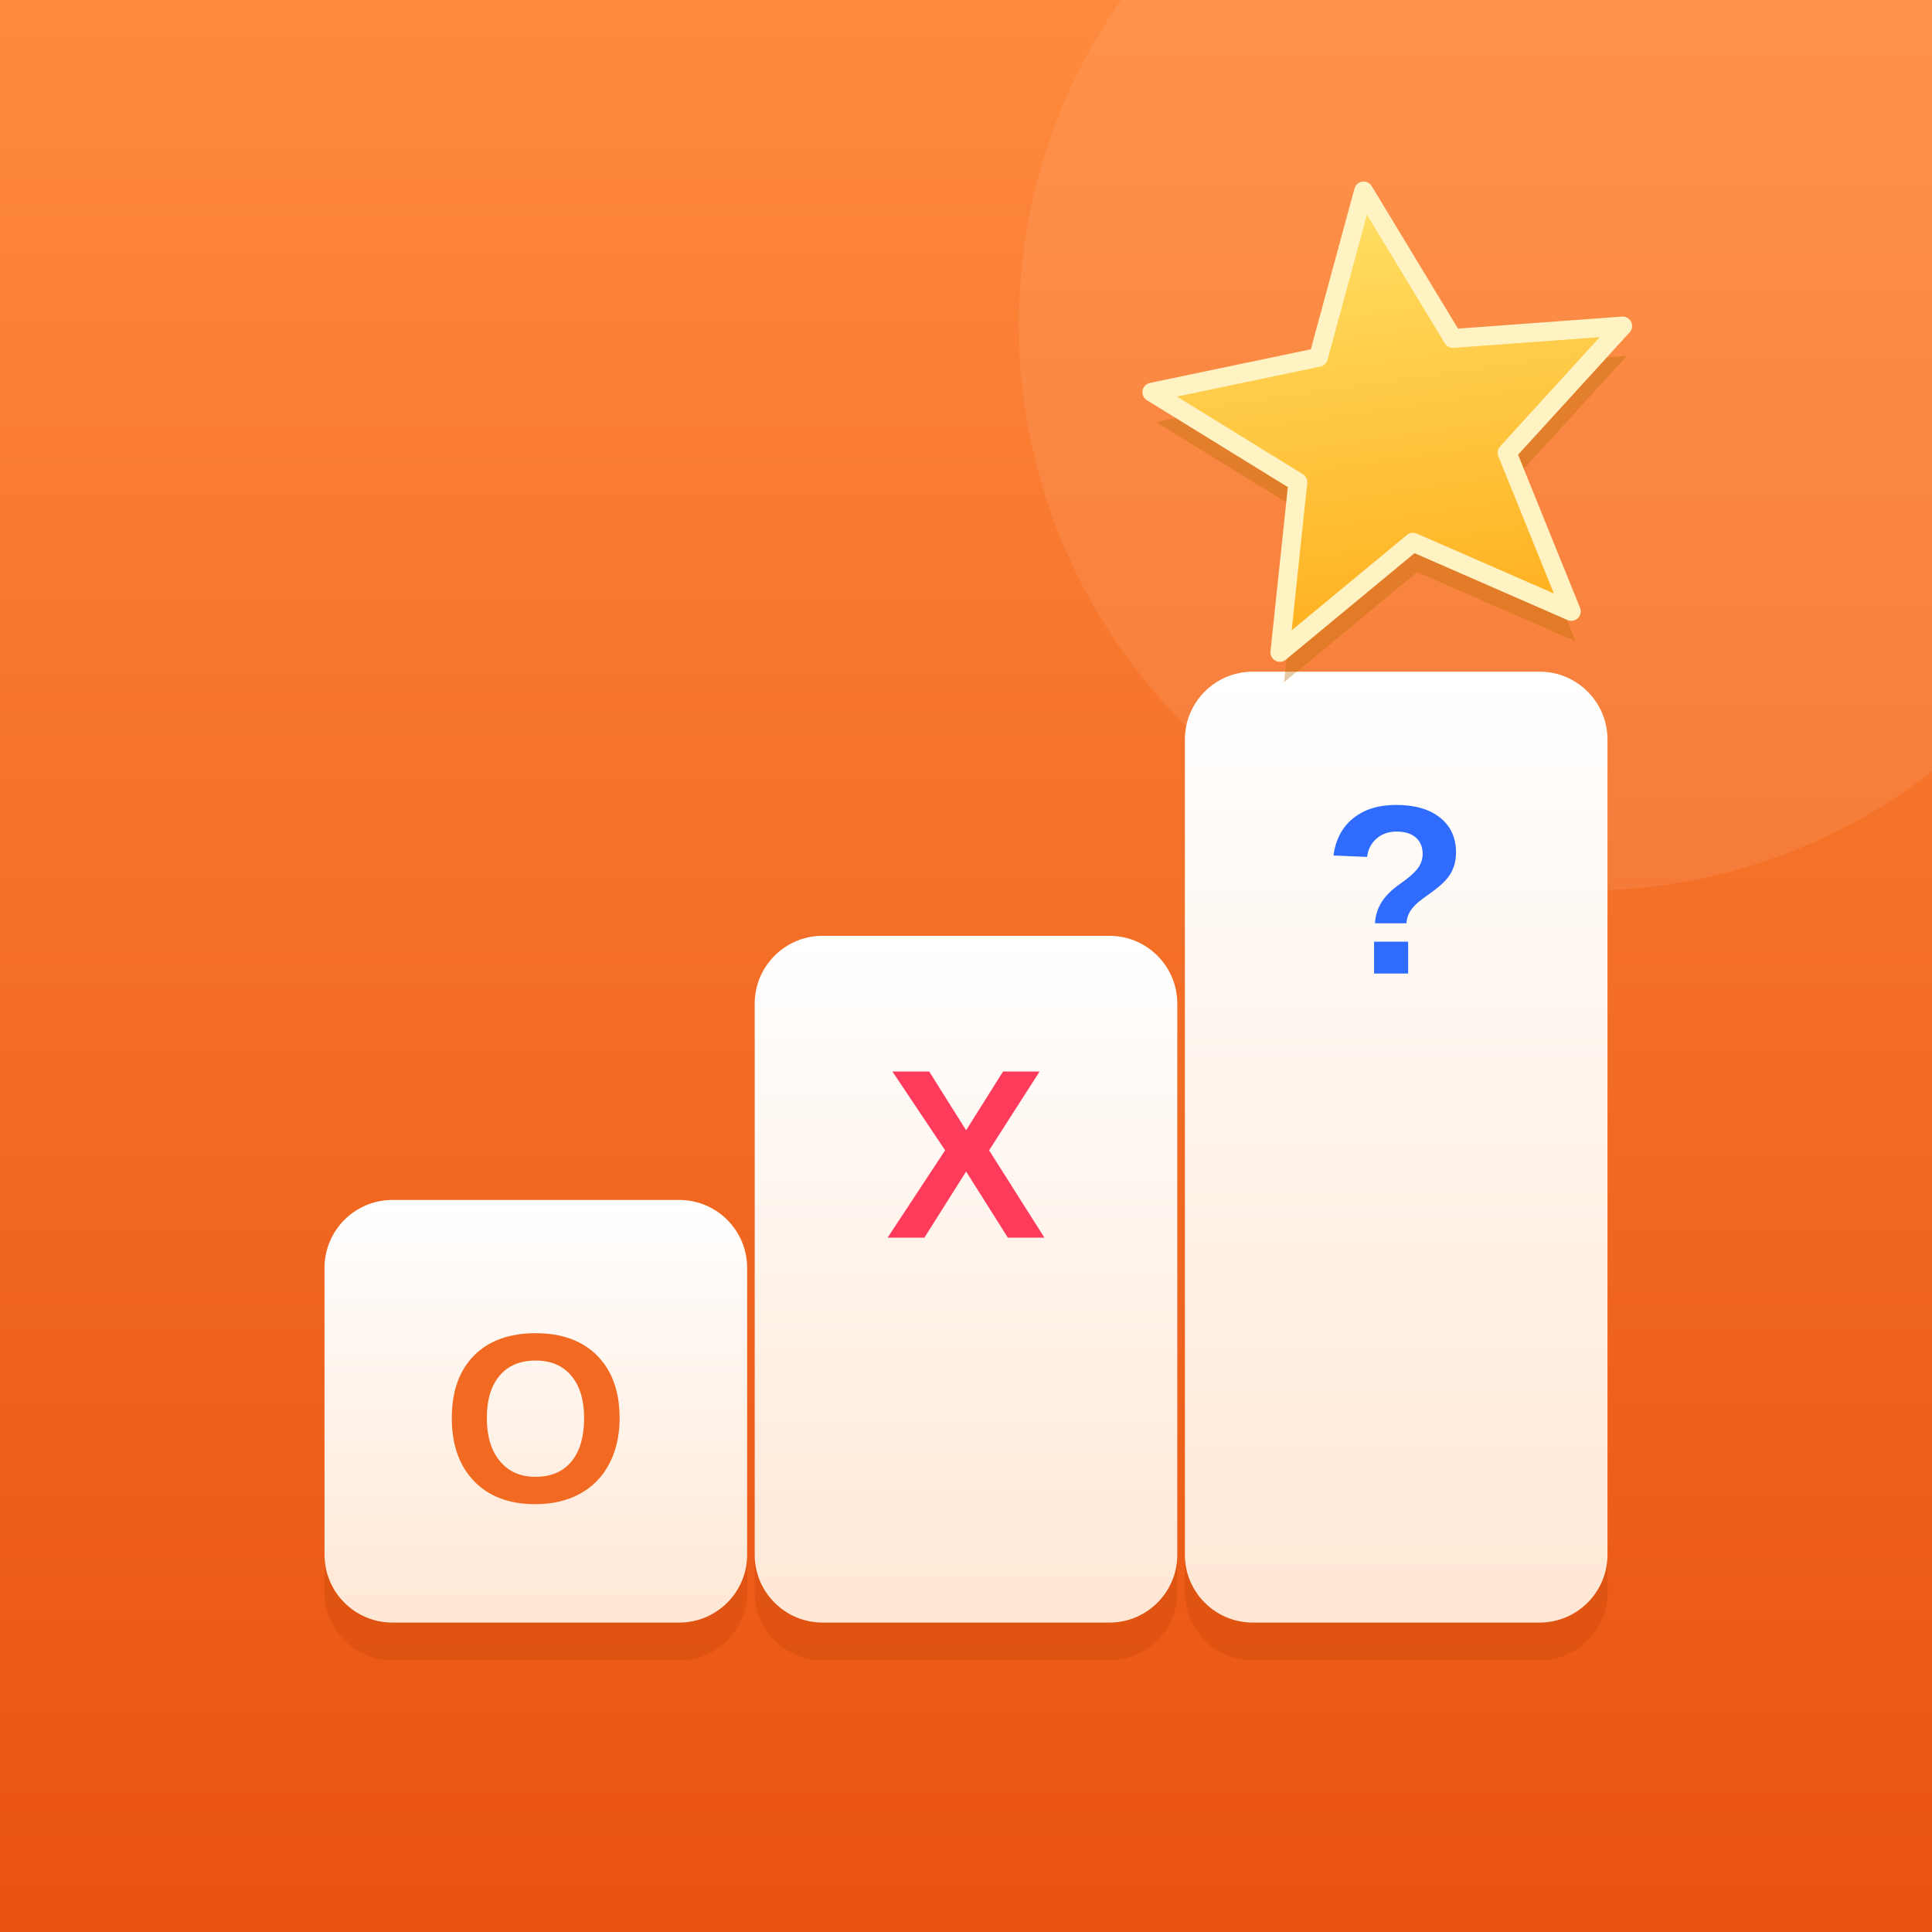
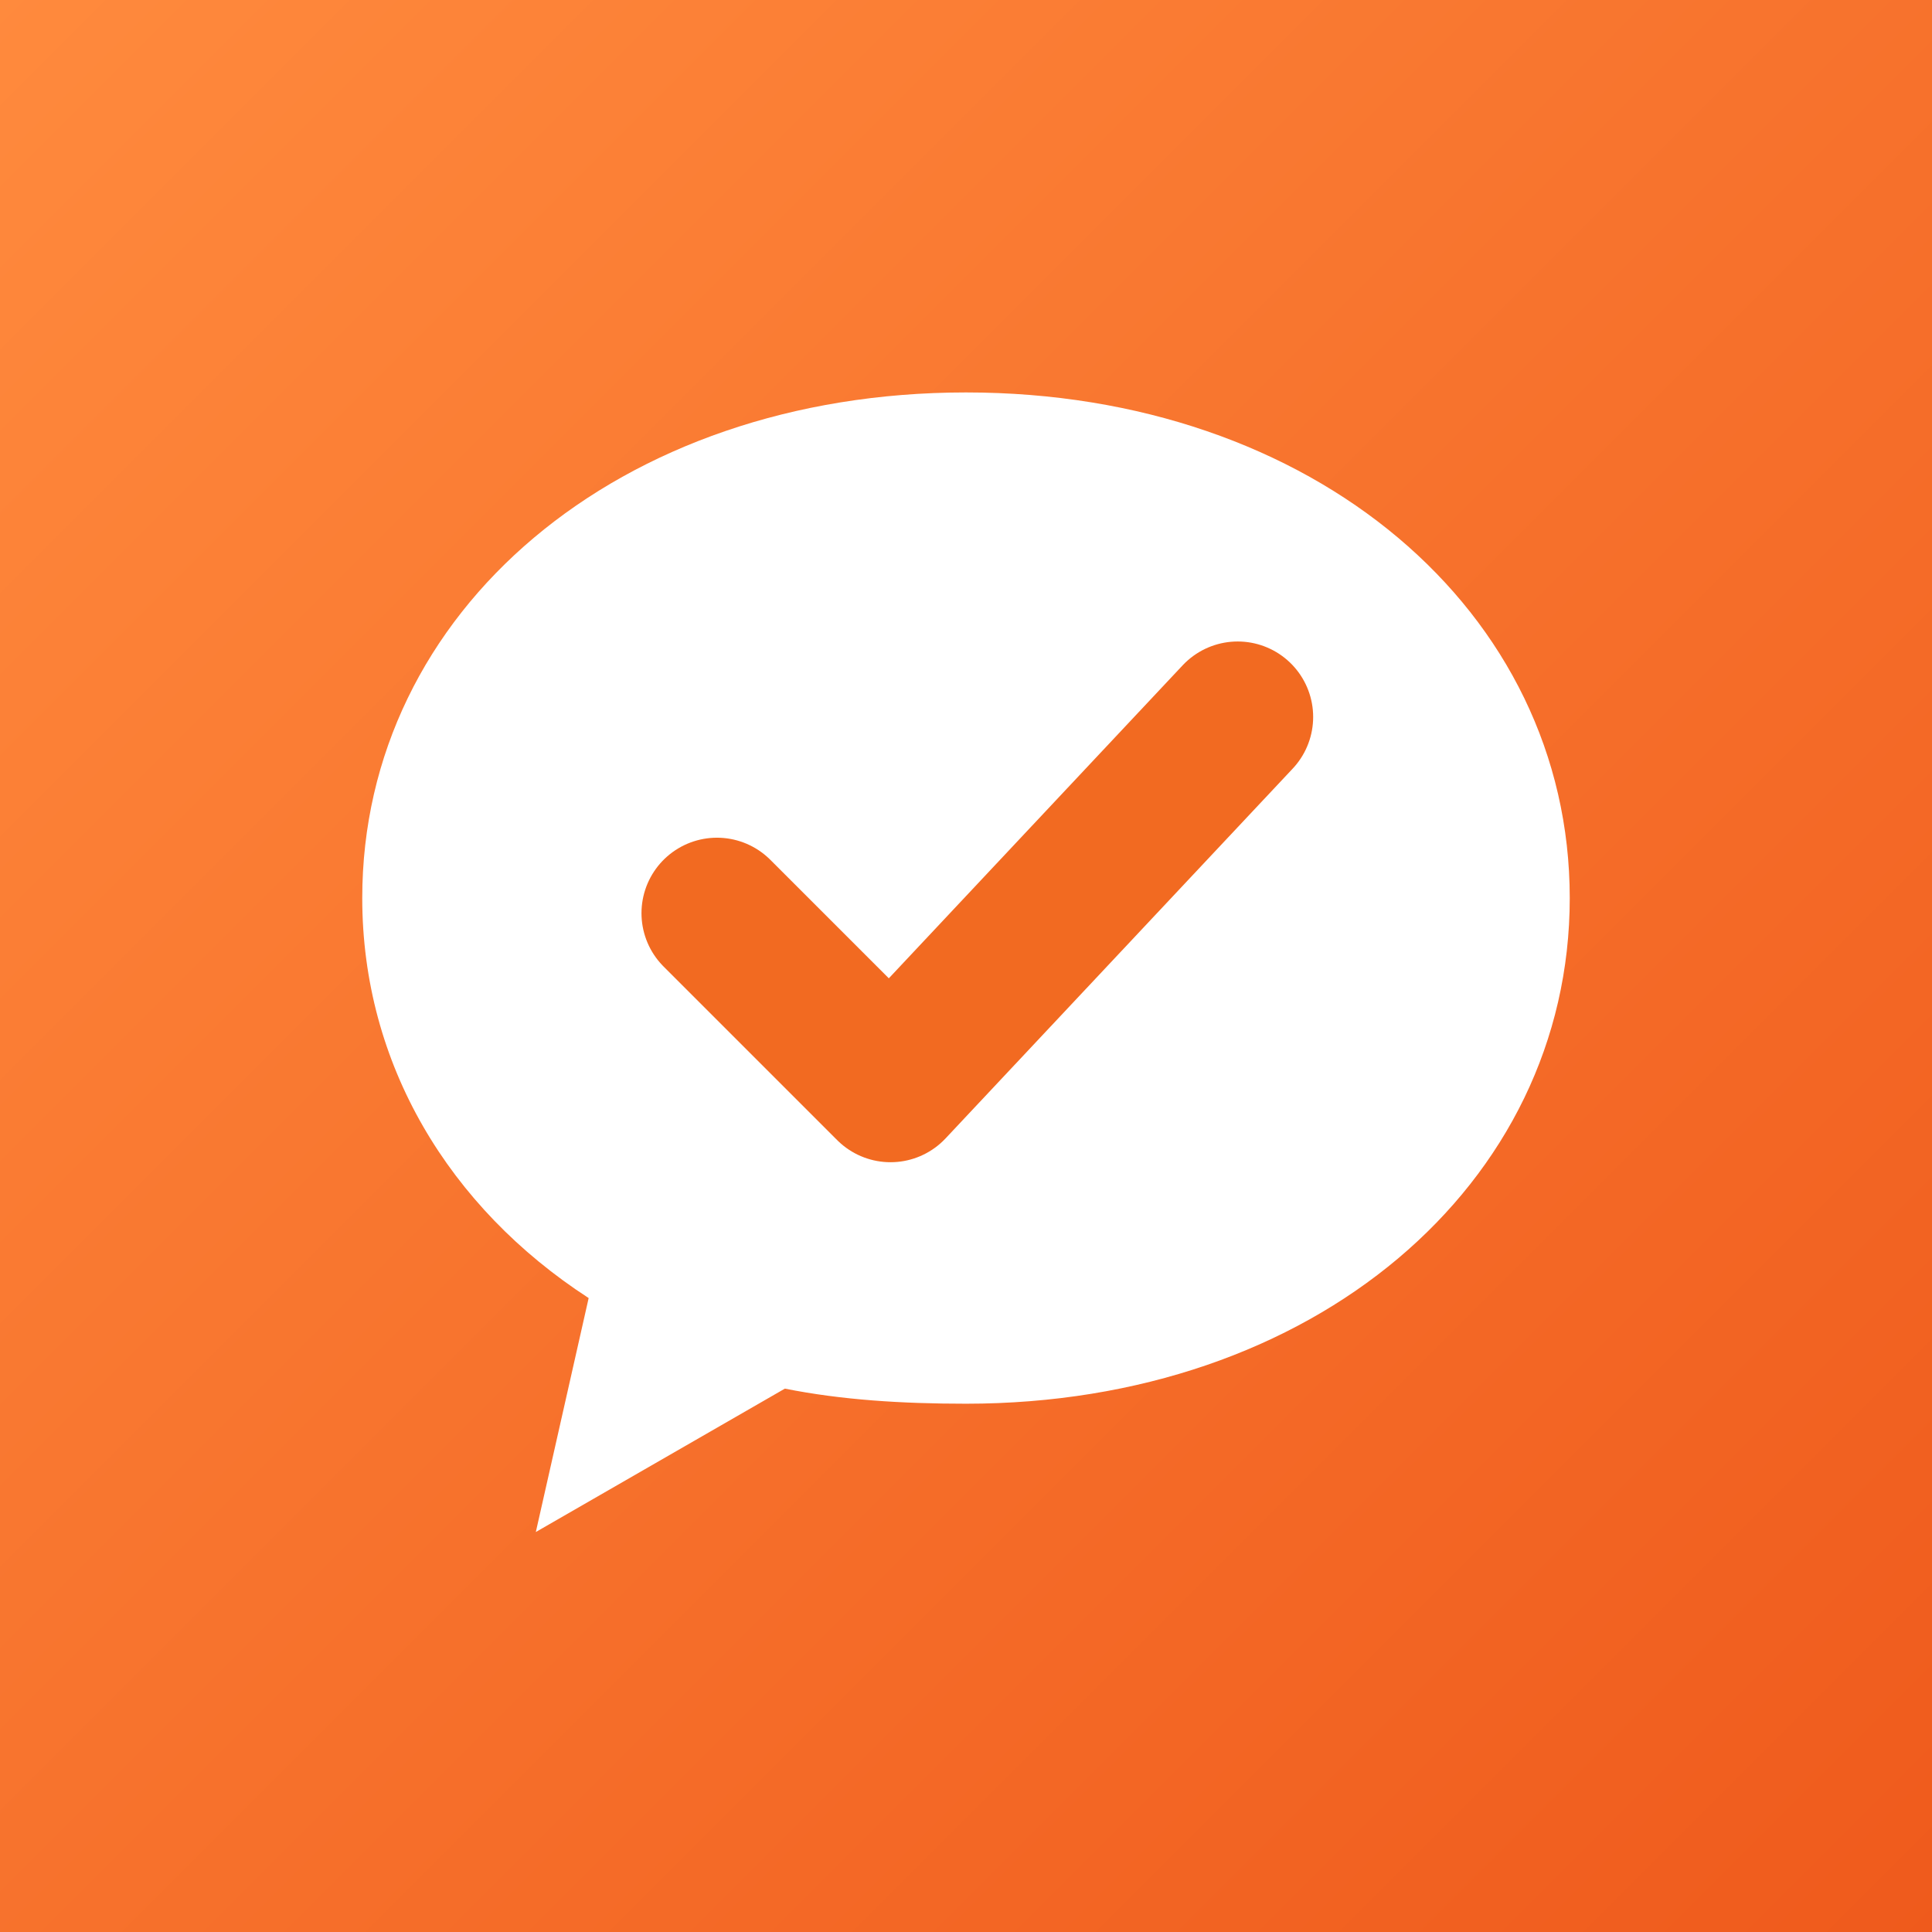
<svg xmlns="http://www.w3.org/2000/svg" viewBox="0 0 512 512">
  <defs>
-     <linearGradient id="bg" x1="0" y1="0" x2="0" y2="1">
+     <linearGradient id="bg" x1="0" y1="0" x2="1" y2="1">
      <stop offset="0" stop-color="#ff8a3d" />
-       <stop offset="1" stop-color="#e8520f" />
-     </linearGradient>
-     <linearGradient id="st" x1="0" y1="0" x2="0" y2="1">
-       <stop offset="0" stop-color="#ffffff" />
-       <stop offset="1" stop-color="#ffe7d4" />
-     </linearGradient>
-     <linearGradient id="gd" x1="0" y1="0" x2="0" y2="1">
-       <stop offset="0" stop-color="#ffe066" />
-       <stop offset="1" stop-color="#ffb01f" />
+       <stop offset="1" stop-color="#ef5a1c" />
    </linearGradient>
  </defs>
  <rect width="512" height="512" fill="url(#bg)" />
-   <circle cx="420" cy="86" r="150" fill="#ffffff" opacity=".08" />
-   <g>
-     <rect x="86" y="318" width="112" height="112" rx="18" fill="#c94409" opacity=".35" transform="translate(0 10)" />
-     <rect x="200" y="248" width="112" height="182" rx="18" fill="#c94409" opacity=".35" transform="translate(0 10)" />
-     <rect x="314" y="178" width="112" height="252" rx="18" fill="#c94409" opacity=".35" transform="translate(0 10)" />
-     <rect x="86" y="318" width="112" height="112" rx="18" fill="url(#st)" />
-     <rect x="200" y="248" width="112" height="182" rx="18" fill="url(#st)" />
-     <rect x="314" y="178" width="112" height="252" rx="18" fill="url(#st)" />
-     <g fill="#f26a21" font-family="Arial Rounded MT Bold,Arial,sans-serif" font-weight="700" font-size="64" text-anchor="middle">
-       <text x="142" y="398">O</text>
-       <text x="256" y="328" fill="#ff3b5c">X</text>
-       <text x="370" y="258" fill="#2f6bff">?</text>
-     </g>
-   </g>
-   <g transform="translate(370 112) rotate(-8)">
-     <path d="M0-62 18-20 63-17 28 12 39 56 0 32-39 56-28 12-63-17-18-20z" fill="#b86e00" opacity=".35" transform="translate(0 8)" />
-     <path d="M0-62 18-20 63-17 28 12 39 56 0 32-39 56-28 12-63-17-18-20z" fill="url(#gd)" stroke="#fff3c4" stroke-width="5" stroke-linejoin="round" />
-   </g>
+   <path d="M256 104c-92 0-160 58-160 134 0 44 23 82 60 106l-14 62 66-38c15 3 31 4 48 4 92 0 160-58 160-134S348 104 256 104z" fill="#fff" />
+   <path d="M190 242l46 46 92-98" fill="none" stroke="#f26a21" stroke-width="40" stroke-linecap="round" stroke-linejoin="round" />
</svg>
